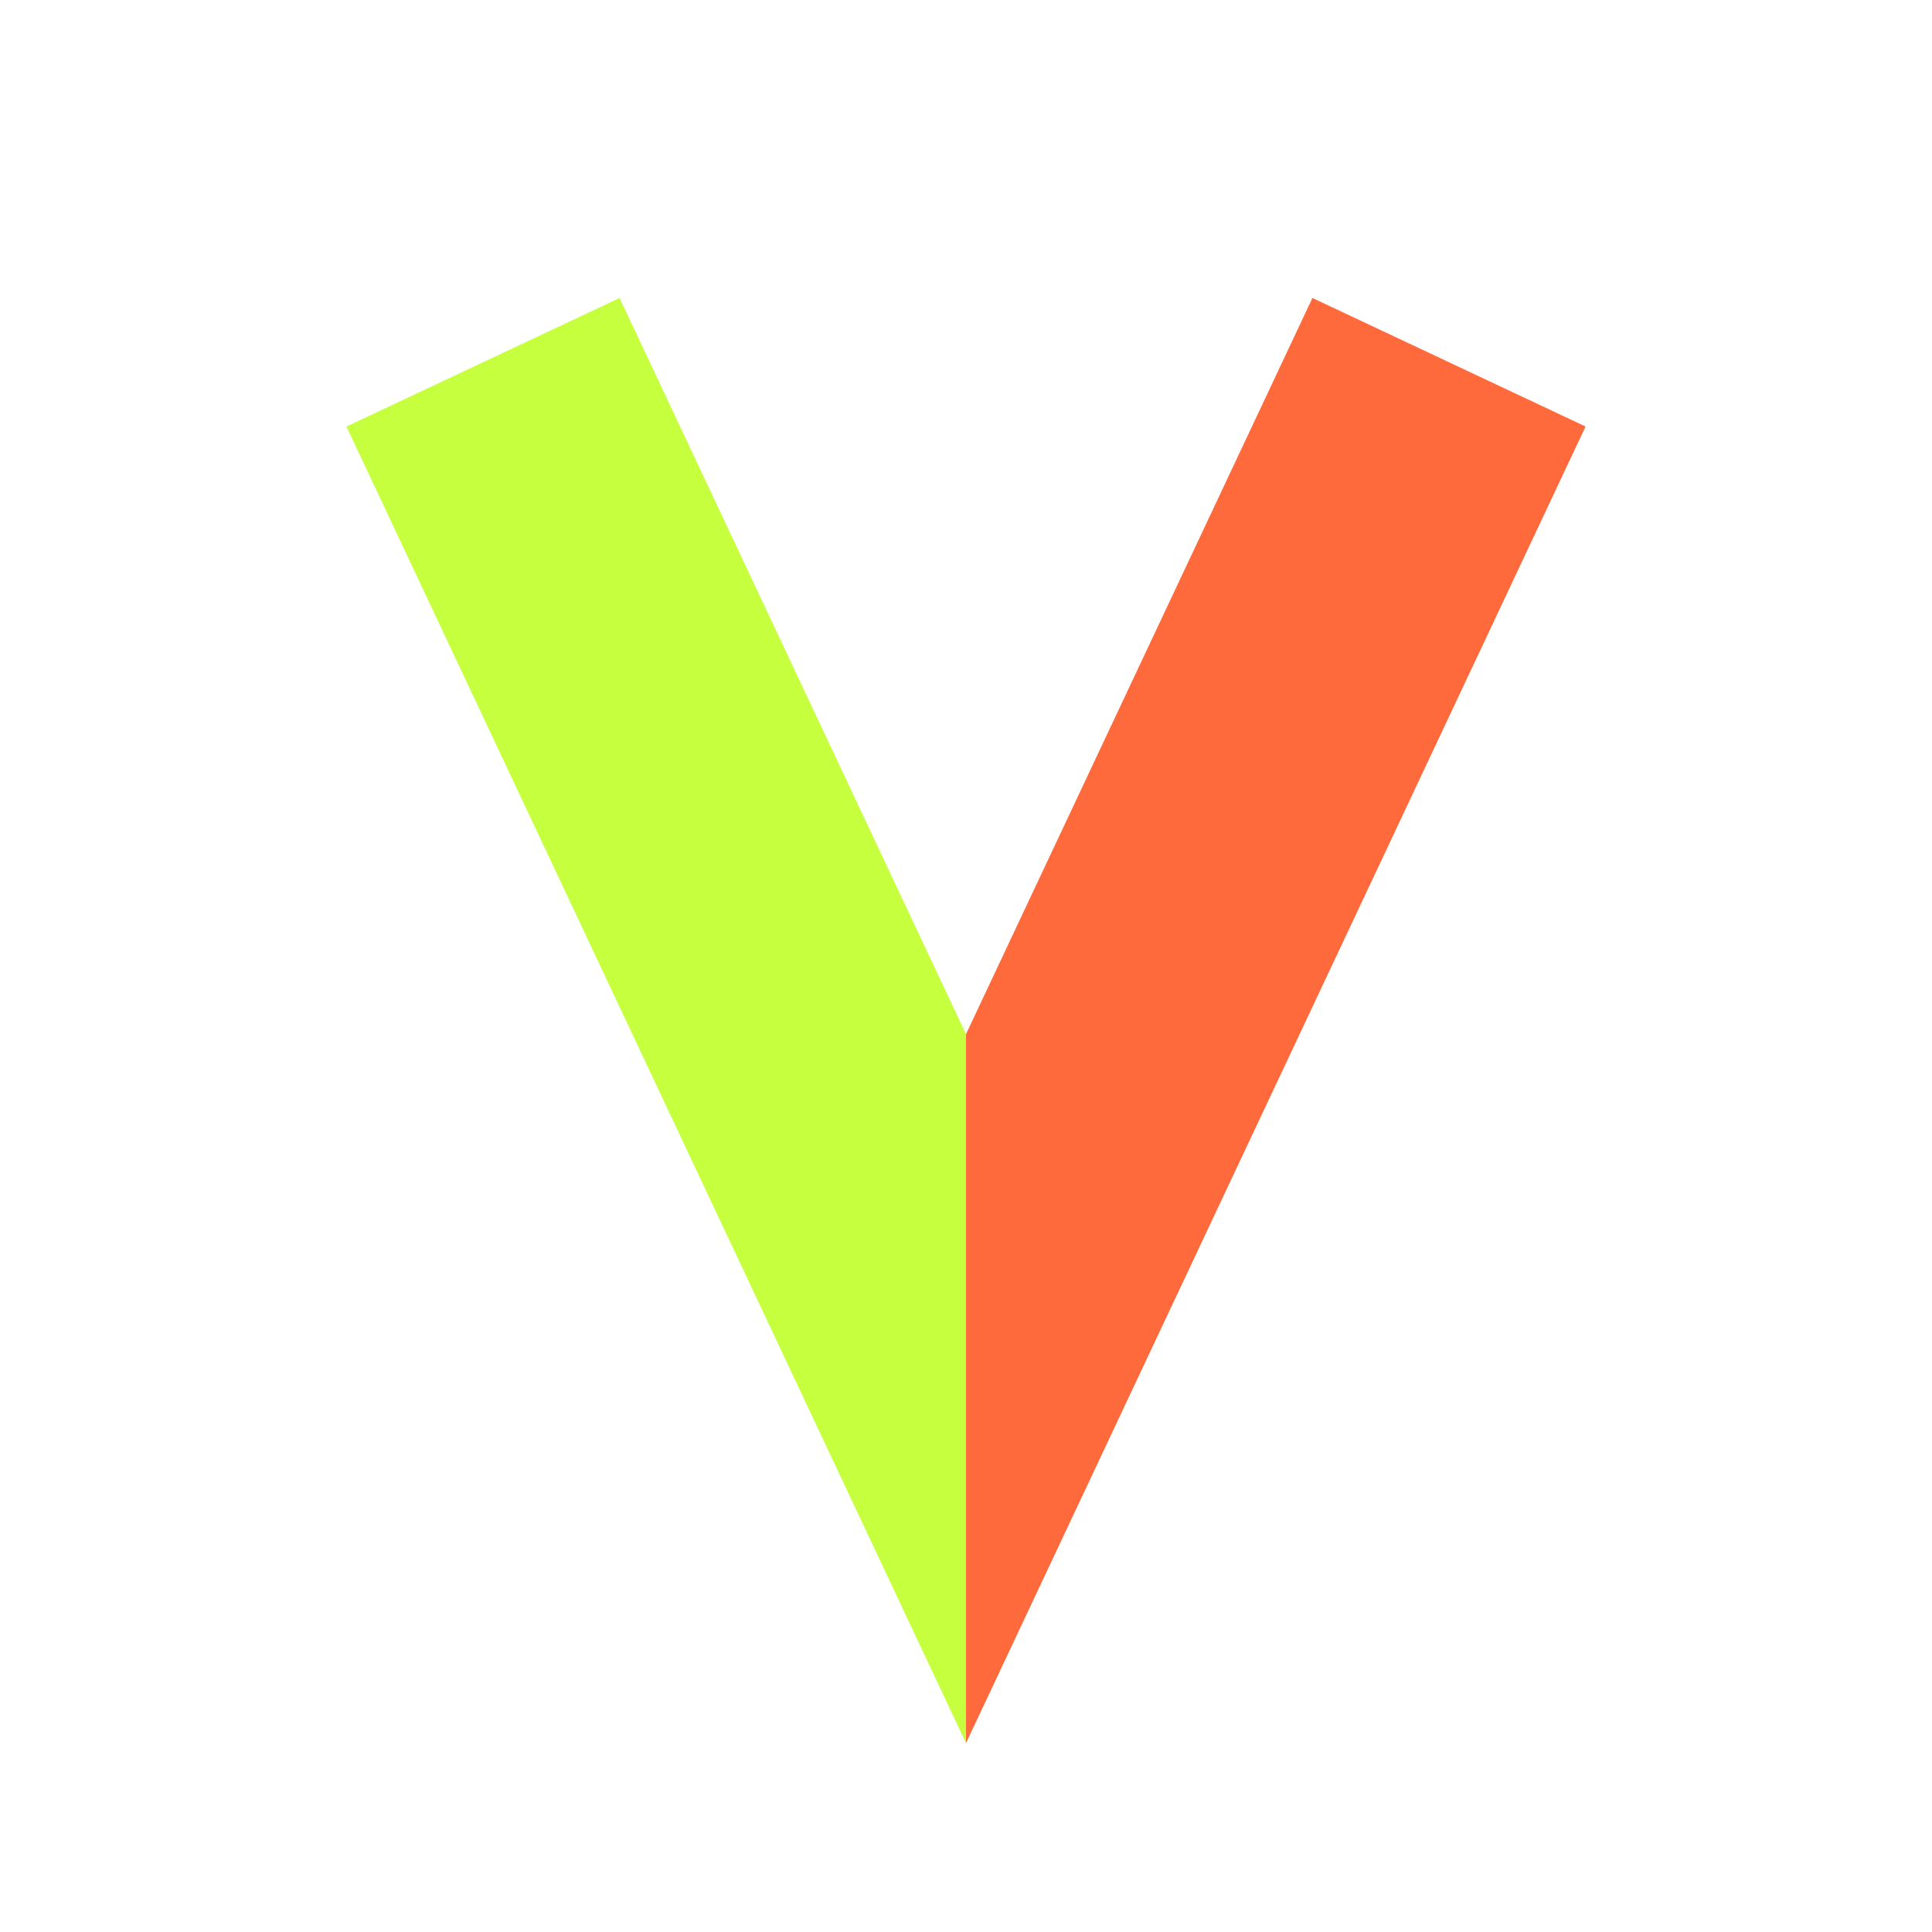
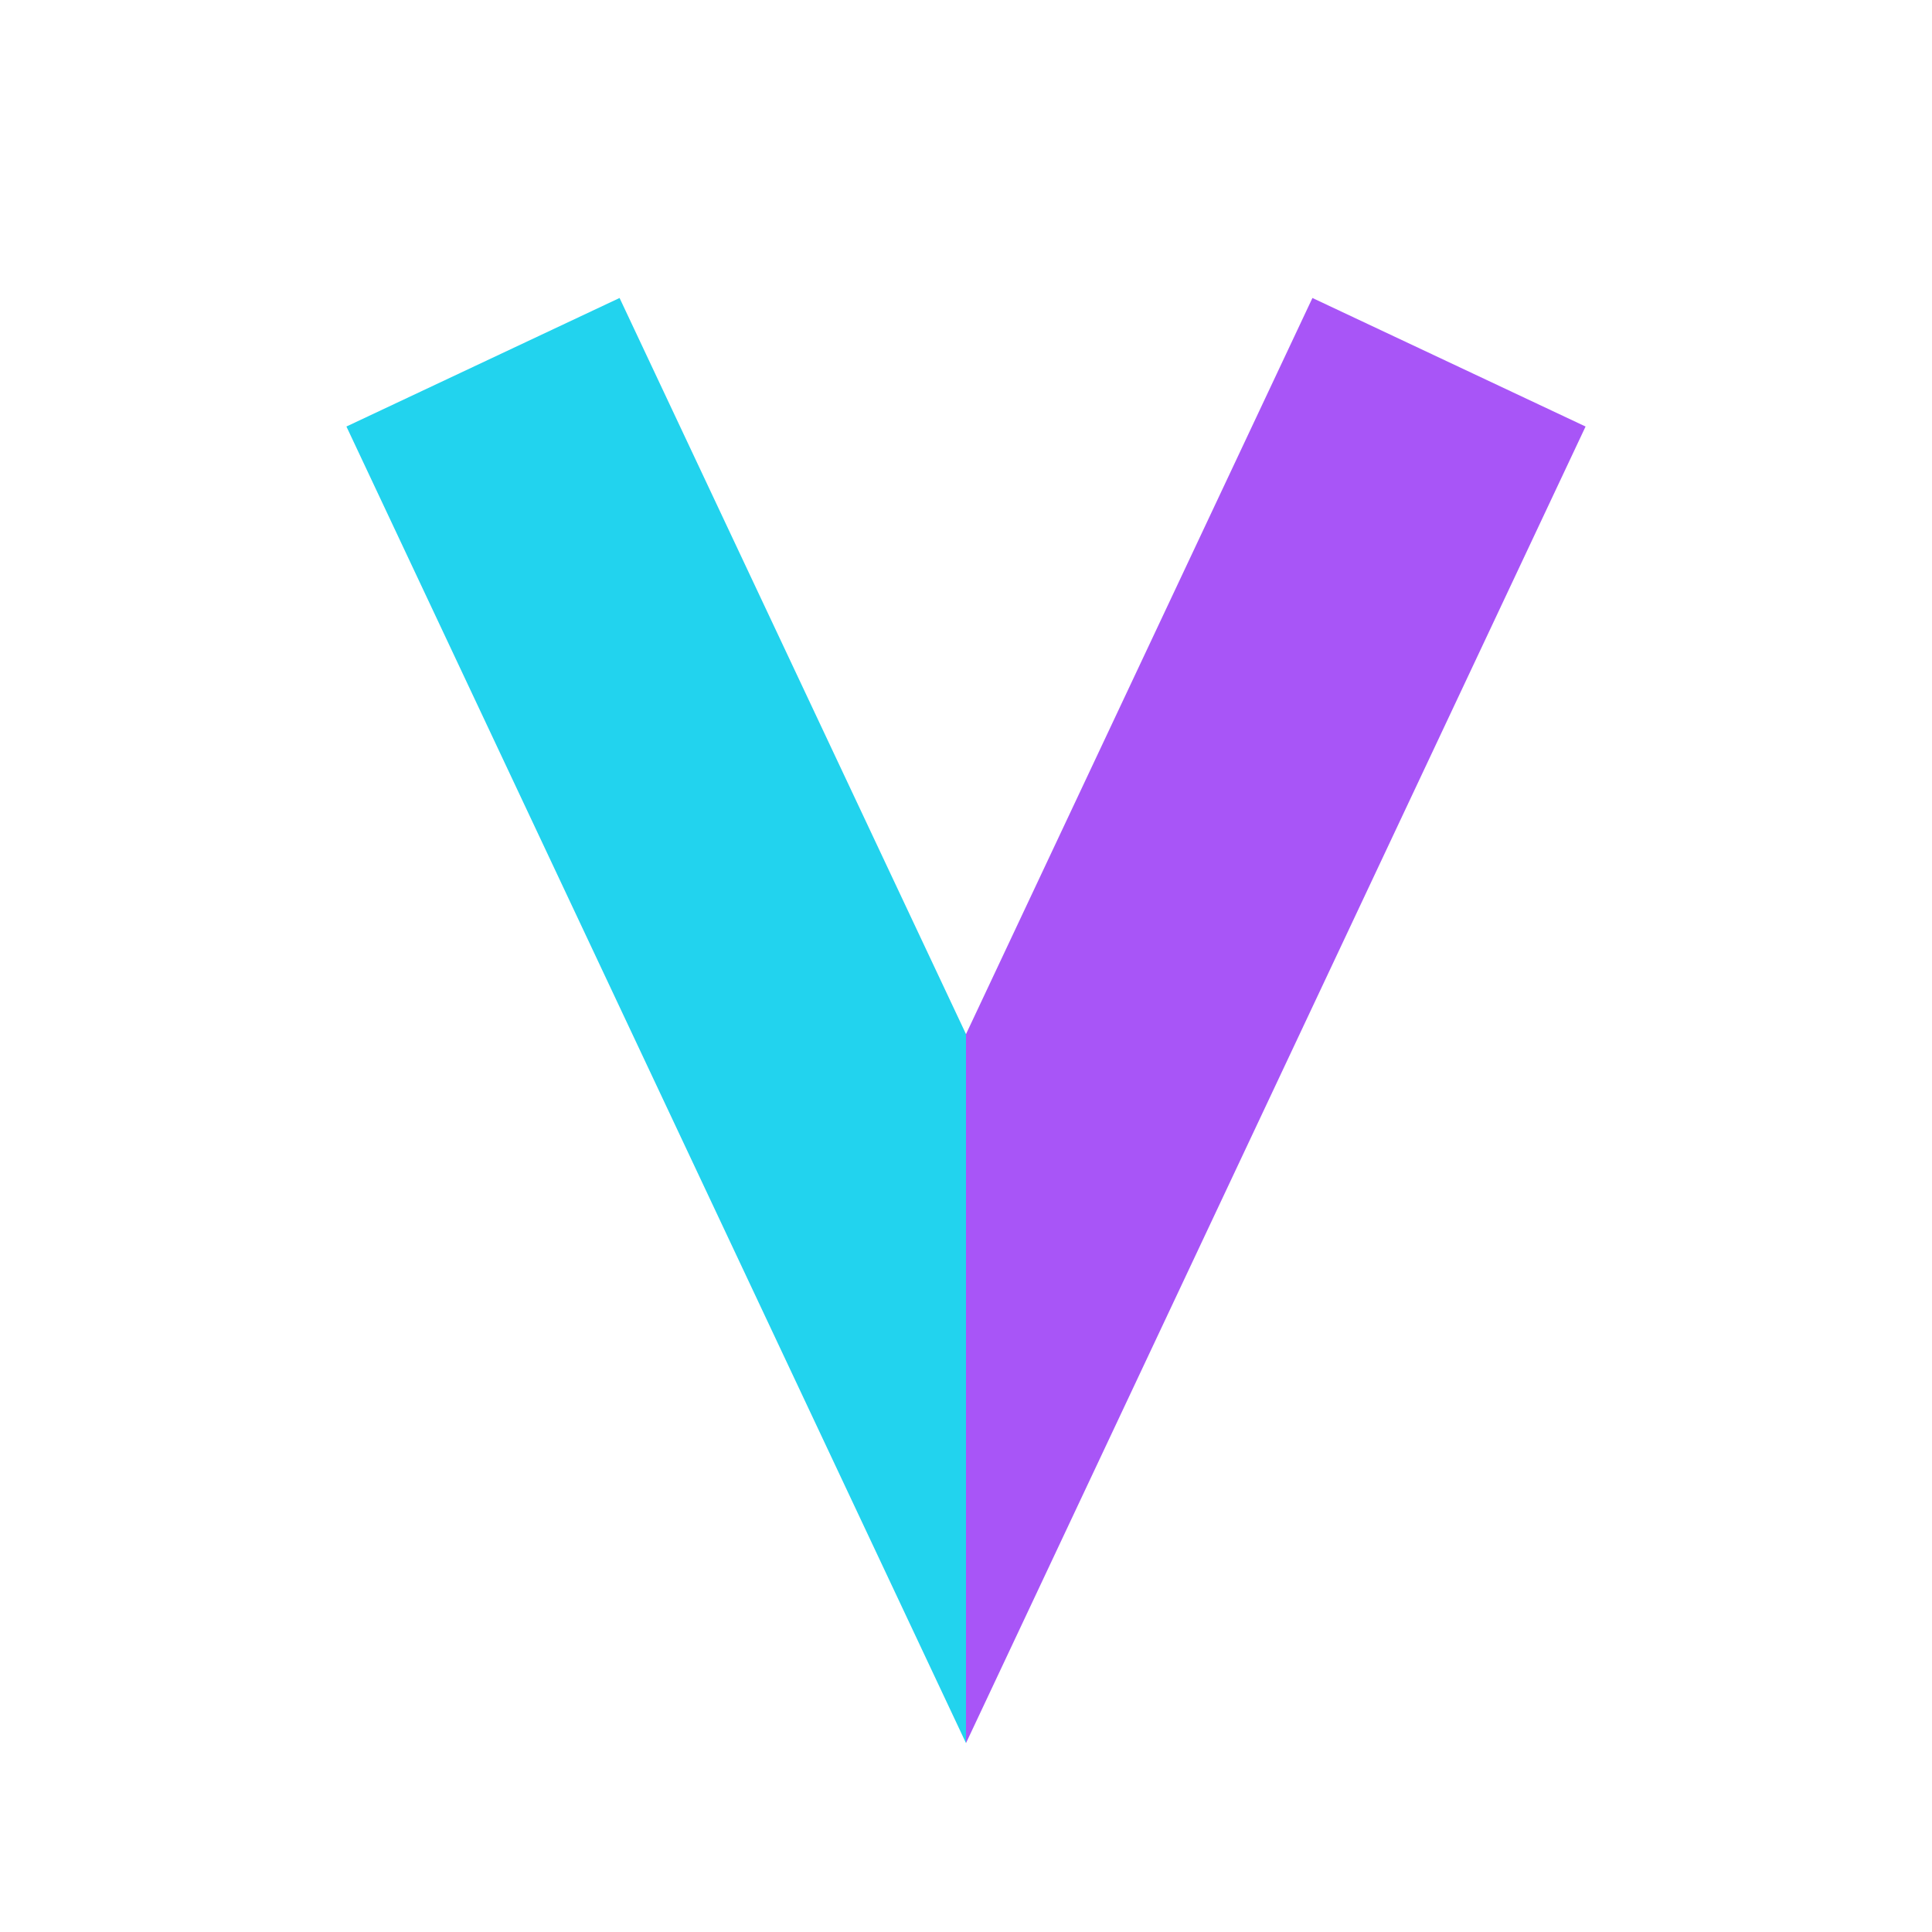
<svg xmlns="http://www.w3.org/2000/svg" viewBox="0 0 64 64" fill="none">
  <defs>
    <linearGradient id="veltrix-v" x1="16" y1="12" x2="48" y2="12" gradientUnits="userSpaceOnUse">
-       <stop offset="0.5" stop-color="#c6ff3d" />
-       <stop offset="0.5" stop-color="#ff6a3d" />
+       <stop offset="0.5" stop-color="#22d3ee" />
+       <stop offset="0.5" stop-color="#a855f7" />
    </linearGradient>
  </defs>
  <path d="M16 12 L32 46 L48 12" stroke="url(#veltrix-v)" stroke-width="10" stroke-linecap="butt" stroke-linejoin="miter" stroke-miterlimit="12" />
</svg>
